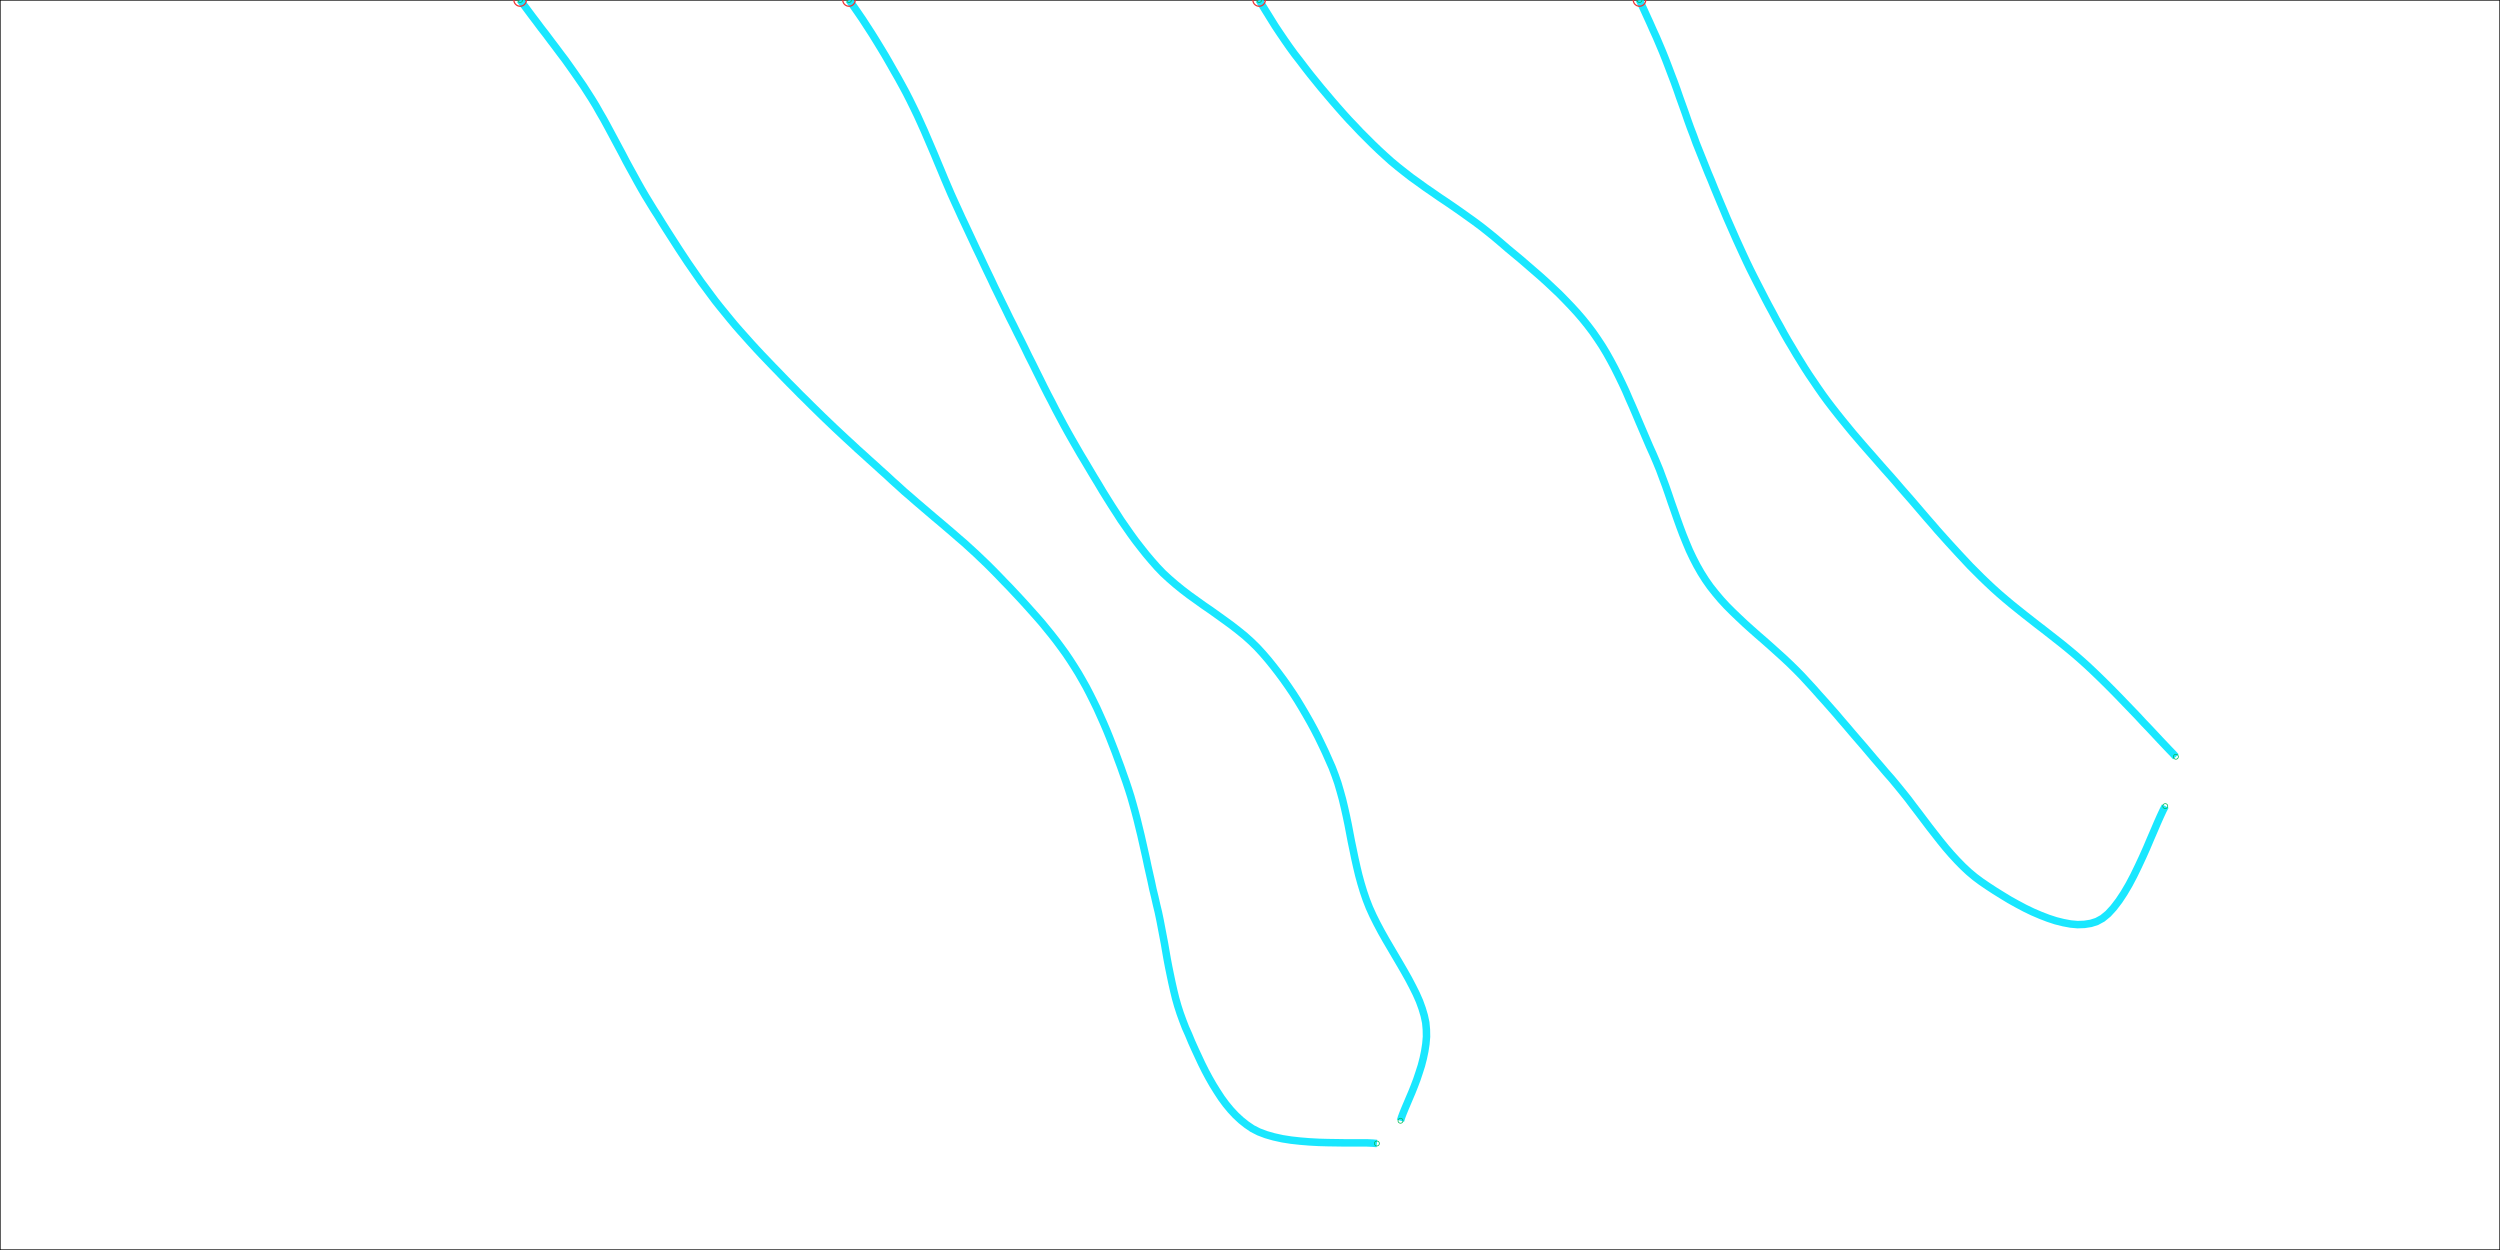
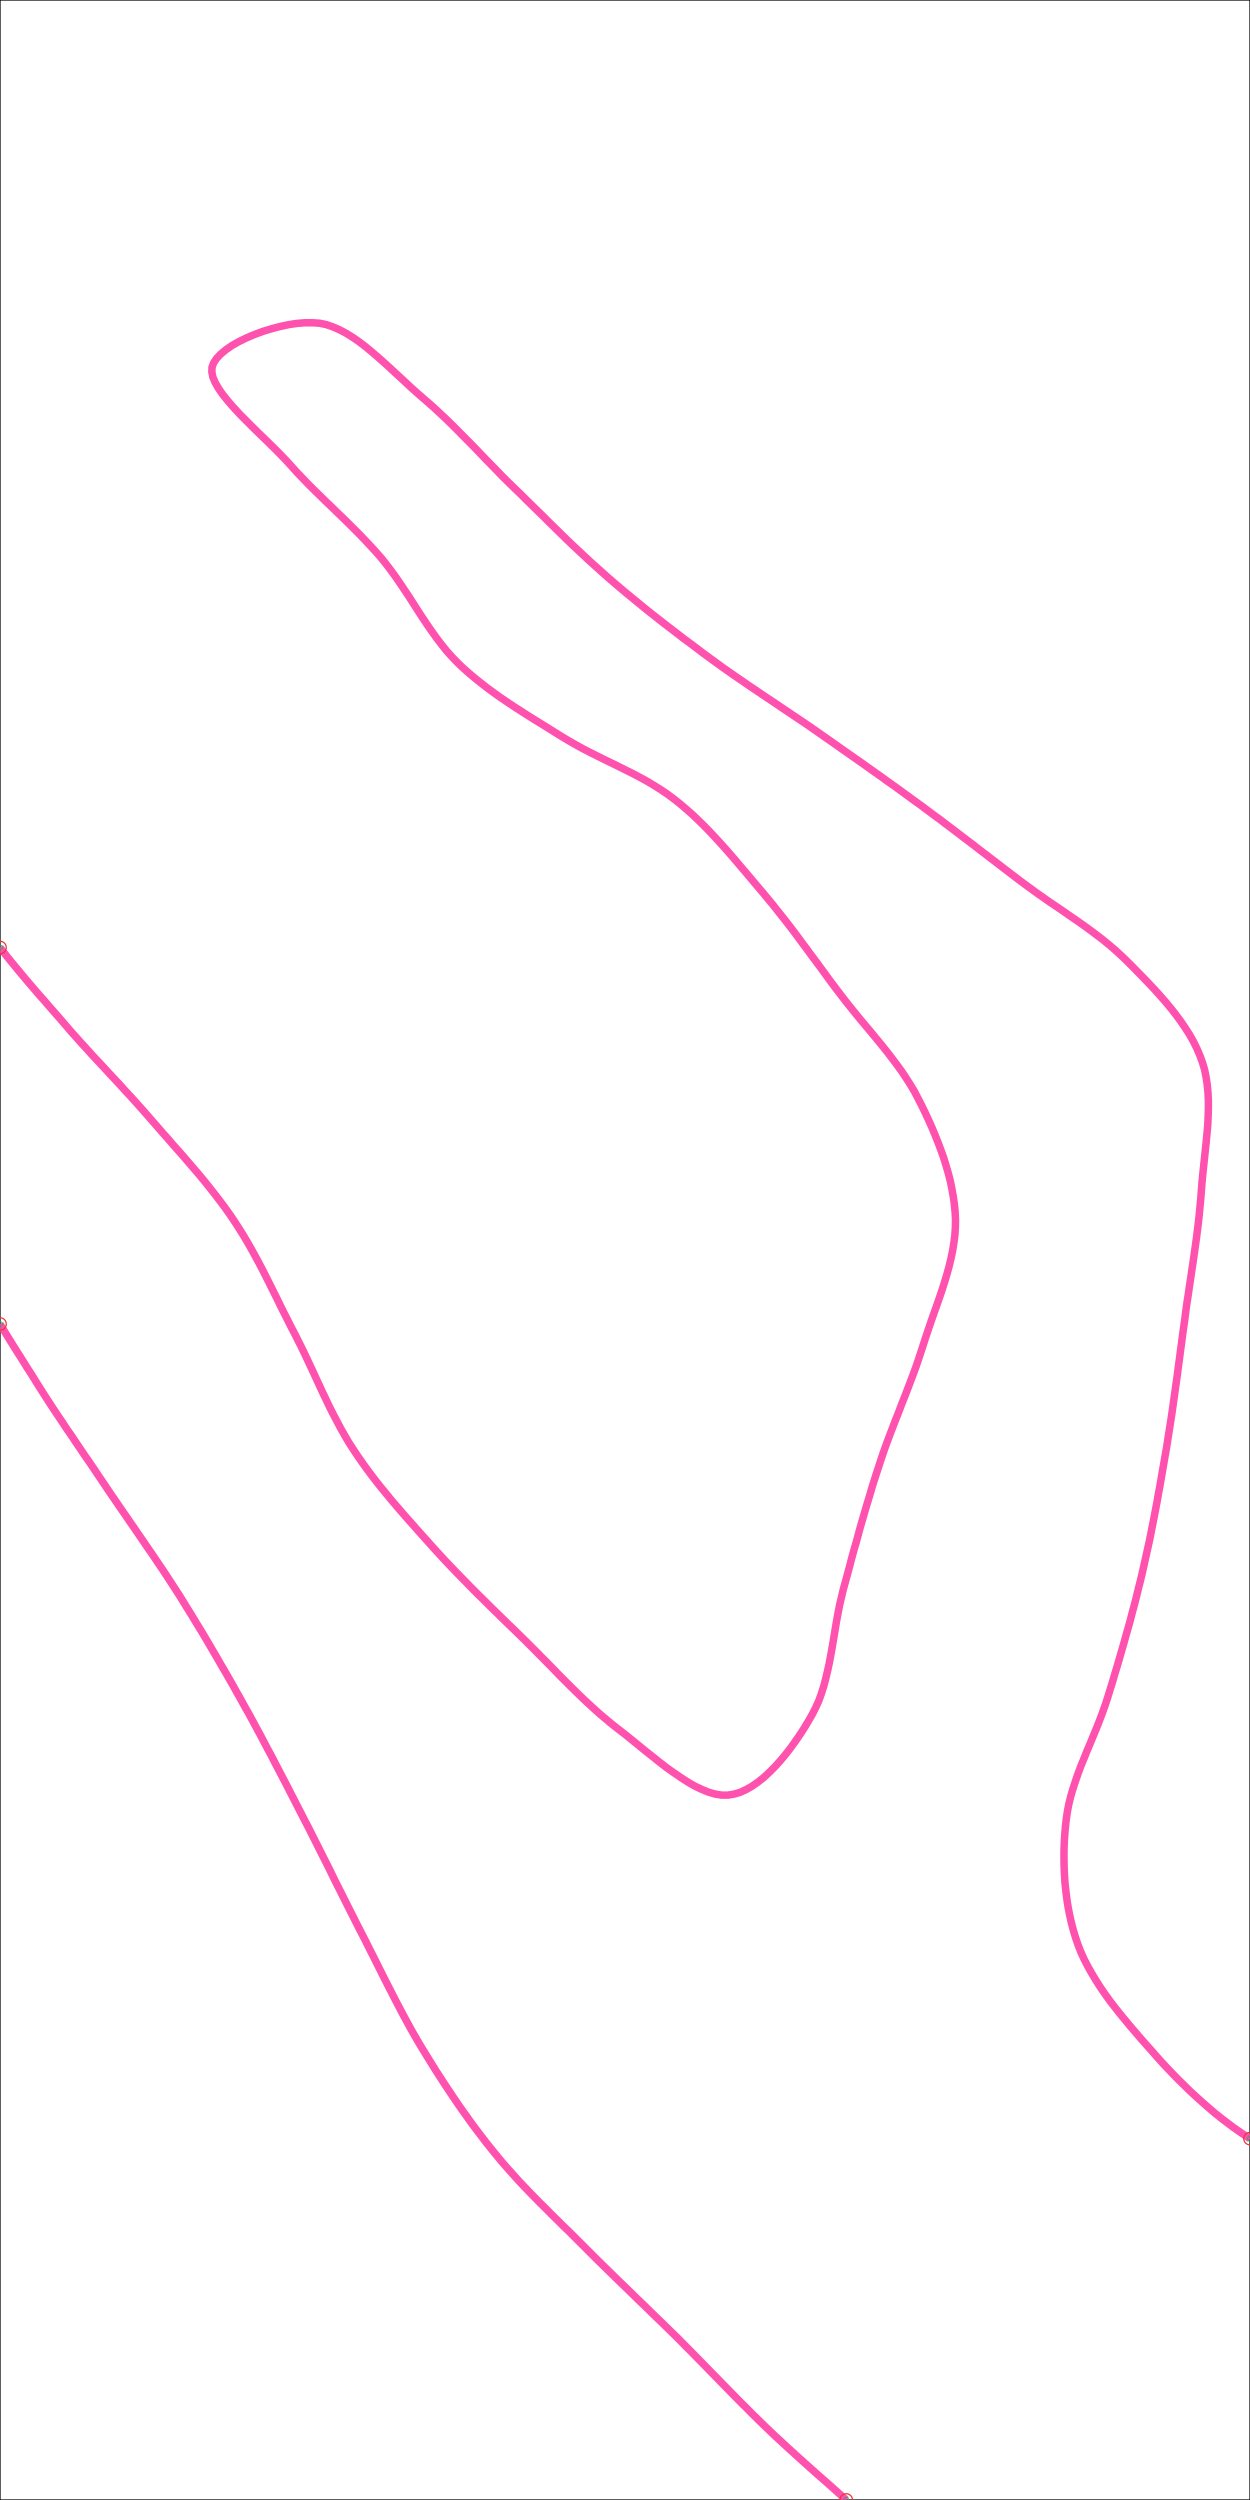
- <svg xmlns="http://www.w3.org/2000/svg" width="2000mm" height="1000mm" viewBox="0 0 2000 1000">
+ <svg xmlns="http://www.w3.org/2000/svg" width="1000mm" height="2000mm" viewBox="0 0 1000 2000">
  <g id="outline">
-     <rect x="0" y="0" width="2000" height="1000" fill="none" stroke="#000" stroke-width="1" />
+     <rect x="0" y="0" width="1000" height="2000" fill="none" stroke="#000" stroke-width="1" />
  </g>
  <g id="channels">
-     <path d="M 1740.7 605.4 L 1738.3 602.8 L 1735.3 599.7 L 1731.9 596.1 L 1728.1 592.1 L 1724.0 587.7 L 1719.6 583.0 L 1714.9 578.1 L 1710.1 572.9 L 1705.1 567.7 L 1699.9 562.3 L 1694.8 557.0 L 1689.6 551.7 L 1684.4 546.5 L 1679.3 541.5 L 1674.3 536.7 L 1669.5 532.2 L 1669.5 532.2 L 1664.7 527.9 L 1659.9 523.7 L 1655.0 519.6 L 1650.0 515.5 L 1644.9 511.5 L 1639.8 507.5 L 1634.7 503.5 L 1629.6 499.6 L 1624.5 495.6 L 1619.4 491.6 L 1614.4 487.6 L 1609.3 483.5 L 1604.4 479.4 L 1599.5 475.2 L 1594.7 470.9 L 1590.0 466.5 L 1590.0 466.5 L 1585.3 462.0 L 1580.8 457.5 L 1576.2 452.9 L 1571.8 448.2 L 1567.4 443.5 L 1563.0 438.7 L 1558.6 433.9 L 1554.3 429.1 L 1550.0 424.3 L 1545.8 419.4 L 1541.5 414.5 L 1537.3 409.6 L 1533.1 404.7 L 1528.9 399.8 L 1524.6 394.9 L 1520.4 390.1 L 1520.4 390.1 L 1516.2 385.2 L 1511.9 380.3 L 1507.6 375.5 L 1503.3 370.6 L 1499.1 365.8 L 1494.8 360.9 L 1490.5 356.0 L 1486.3 351.1 L 1482.1 346.2 L 1478.0 341.2 L 1473.9 336.2 L 1469.9 331.2 L 1465.9 326.1 L 1462.0 321.0 L 1458.2 315.8 L 1454.5 310.5 L 1454.5 310.5 L 1450.9 305.2 L 1447.3 299.9 L 1443.8 294.5 L 1440.4 289.0 L 1437.0 283.5 L 1433.7 277.9 L 1430.4 272.4 L 1427.2 266.8 L 1424.1 261.1 L 1420.9 255.4 L 1417.9 249.7 L 1414.8 244.0 L 1411.8 238.3 L 1408.9 232.6 L 1405.9 226.8 L 1403.0 221.1 L 1403.0 221.1 L 1400.1 215.3 L 1397.3 209.5 L 1394.6 203.7 L 1391.9 197.8 L 1389.2 191.9 L 1386.6 186.0 L 1384.0 180.1 L 1381.4 174.2 L 1378.9 168.2 L 1376.4 162.3 L 1373.9 156.3 L 1371.4 150.3 L 1369.0 144.3 L 1366.5 138.4 L 1364.1 132.4 L 1361.7 126.4 L 1361.7 126.4 L 1359.3 120.4 L 1356.9 114.4 L 1354.7 108.3 L 1352.4 102.3 L 1350.2 96.2 L 1348.1 90.1 L 1345.9 84.0 L 1343.7 77.9 L 1341.6 71.8 L 1339.4 65.7 L 1337.1 59.7 L 1334.8 53.6 L 1332.5 47.6 L 1330.1 41.6 L 1327.6 35.7 L 1325.1 29.8 L 1325.1 29.8 L 1322.4 23.9 L 1319.8 18.0 L 1317.1 12.1 L 1314.4 6.2 L 1311.7 0.3 L 1311.6 0.0" fill="none" stroke="#00e5ff" stroke-width="6.0" stroke-opacity="0.9" />
-     <path d="M 416.1 0.0 L 417.8 2.3 L 421.6 7.4 L 425.4 12.5 L 429.2 17.5 L 433.0 22.6 L 436.9 27.6 L 440.7 32.7 L 444.5 37.7 L 448.3 42.8 L 452.1 47.8 L 455.8 53.0 L 459.4 58.1 L 463.0 63.3 L 466.6 68.5 L 470.0 73.8 L 470.0 73.8 L 473.4 79.1 L 476.7 84.5 L 479.8 90.0 L 483.0 95.5 L 486.0 101.0 L 489.0 106.6 L 492.0 112.2 L 495.0 117.8 L 498.0 123.4 L 500.9 129.0 L 503.9 134.5 L 507.0 140.1 L 510.0 145.6 L 513.1 151.1 L 516.3 156.6 L 519.6 162.0 L 519.6 162.0 L 522.9 167.4 L 526.3 172.7 L 529.6 178.1 L 533.0 183.5 L 536.4 188.8 L 539.8 194.1 L 543.2 199.4 L 546.7 204.7 L 550.2 210.0 L 553.8 215.2 L 557.4 220.4 L 561.0 225.6 L 564.8 230.7 L 568.5 235.7 L 572.3 240.8 L 576.2 245.7 L 576.2 245.7 L 580.2 250.6 L 584.2 255.5 L 588.2 260.3 L 592.4 265.1 L 596.6 269.8 L 600.8 274.5 L 605.1 279.2 L 609.4 283.8 L 613.8 288.4 L 618.2 293.0 L 622.6 297.5 L 627.0 302.1 L 631.4 306.6 L 635.9 311.1 L 640.3 315.6 L 644.8 320.0 L 644.8 320.0 L 649.3 324.5 L 653.8 328.9 L 658.3 333.3 L 662.9 337.7 L 667.5 342.1 L 672.1 346.4 L 676.7 350.7 L 681.4 355.0 L 686.0 359.3 L 690.7 363.5 L 695.4 367.8 L 700.1 372.0 L 704.8 376.3 L 709.5 380.5 L 714.1 384.8 L 718.8 389.0 L 718.8 389.0 L 723.5 393.3 L 728.3 397.4 L 733.1 401.6 L 737.9 405.7 L 742.7 409.8 L 747.5 413.9 L 752.4 418.0 L 757.2 422.1 L 762.0 426.2 L 766.8 430.4 L 771.6 434.5 L 776.3 438.8 L 780.9 443.0 L 785.5 447.4 L 790.0 451.7 L 794.5 456.2 L 794.5 456.2 L 798.9 460.7 L 803.3 465.3 L 807.7 469.8 L 812.0 474.4 L 816.4 479.1 L 820.7 483.8 L 824.9 488.5 L 829.1 493.2 L 833.3 498.0 L 837.3 502.9 L 841.3 507.8 L 845.2 512.8 L 848.9 517.8 L 852.6 522.9 L 856.1 528.1 L 859.5 533.4 L 859.5 533.4 L 862.8 538.7 L 865.9 544.1 L 869.0 549.6 L 871.9 555.2 L 874.7 560.8 L 877.5 566.5 L 880.1 572.3 L 882.7 578.1 L 885.2 583.9 L 887.6 589.8 L 889.9 595.7 L 892.2 601.6 L 894.4 607.6 L 896.6 613.5 L 898.7 619.5 L 900.8 625.4 L 900.8 625.4 L 902.8 631.4 L 904.7 637.4 L 906.4 643.4 L 908.1 649.5 L 909.7 655.6 L 911.2 661.8 L 912.7 667.9 L 914.1 674.1 L 915.5 680.3 L 916.9 686.5 L 918.2 692.7 L 919.6 698.9 L 921.0 705.1 L 922.3 711.3 L 923.8 717.4 L 925.2 723.6 L 925.2 723.6 L 926.7 729.8 L 928.0 736.0 L 929.2 742.3 L 930.4 748.6 L 931.6 754.9 L 932.7 761.3 L 933.8 767.6 L 935.0 773.9 L 936.3 780.2 L 937.6 786.4 L 939.0 792.6 L 940.5 798.7 L 942.2 804.7 L 944.1 810.6 L 946.2 816.4 L 948.4 822.1 L 948.4 822.1 L 950.9 827.7 L 953.3 833.5 L 955.9 839.3 L 958.6 845.1 L 961.3 850.9 L 964.2 856.7 L 967.2 862.3 L 970.4 867.9 L 973.7 873.2 L 977.1 878.4 L 980.7 883.3 L 984.5 887.9 L 988.5 892.2 L 992.8 896.2 L 997.2 899.7 L 1001.9 902.9 L 1001.9 902.9 L 1007.0 905.5 L 1012.8 907.7 L 1019.1 909.5 L 1025.9 911.0 L 1032.9 912.1 L 1040.2 912.9 L 1047.6 913.5 L 1055.0 913.9 L 1062.3 914.1 L 1069.4 914.2 L 1076.2 914.3 L 1082.5 914.3 L 1088.3 914.3 L 1093.5 914.3 L 1098.0 914.5 L 1101.5 914.8" fill="none" stroke="#00e5ff" stroke-width="6.0" stroke-opacity="0.9" />
-     <path d="M 1120.4 896.6 L 1121.2 893.9 L 1122.4 890.7 L 1123.9 887.0 L 1125.6 883.0 L 1127.5 878.5 L 1129.5 873.8 L 1131.5 868.8 L 1133.5 863.5 L 1135.3 858.1 L 1137.1 852.5 L 1138.6 846.7 L 1139.8 841.0 L 1140.7 835.2 L 1141.2 829.4 L 1141.1 823.7 L 1140.6 818.1 L 1140.6 818.1 L 1139.4 812.5 L 1137.7 806.8 L 1135.6 801.0 L 1133.0 795.1 L 1130.0 789.1 L 1126.8 783.0 L 1123.3 776.8 L 1119.7 770.6 L 1116.0 764.3 L 1112.3 758.0 L 1108.6 751.7 L 1105.0 745.3 L 1101.6 738.9 L 1098.4 732.5 L 1095.5 726.1 L 1093.0 719.7 L 1093.0 719.7 L 1090.8 713.3 L 1088.8 706.7 L 1087.0 700.1 L 1085.4 693.4 L 1083.9 686.7 L 1082.5 679.9 L 1081.1 673.2 L 1079.8 666.4 L 1078.5 659.6 L 1077.1 652.9 L 1075.6 646.2 L 1074.0 639.5 L 1072.2 633.0 L 1070.3 626.5 L 1068.1 620.2 L 1065.7 613.9 L 1065.7 613.9 L 1063.0 607.8 L 1060.3 601.7 L 1057.4 595.6 L 1054.5 589.6 L 1051.4 583.6 L 1048.2 577.7 L 1044.9 571.9 L 1041.5 566.1 L 1038.0 560.3 L 1034.4 554.7 L 1030.6 549.1 L 1026.8 543.7 L 1022.8 538.3 L 1018.7 533.0 L 1014.5 527.8 L 1010.2 522.8 L 1010.2 522.8 L 1005.7 517.9 L 1000.9 513.2 L 995.9 508.7 L 990.6 504.4 L 985.2 500.2 L 979.7 496.2 L 974.0 492.1 L 968.4 488.1 L 962.7 484.2 L 957.0 480.1 L 951.4 476.1 L 945.9 471.9 L 940.6 467.6 L 935.4 463.1 L 930.4 458.5 L 925.7 453.6 L 925.7 453.6 L 921.3 448.6 L 916.9 443.4 L 912.7 438.1 L 908.5 432.7 L 904.5 427.2 L 900.6 421.6 L 896.7 416.0 L 893.0 410.2 L 889.3 404.5 L 885.6 398.6 L 882.0 392.8 L 878.5 386.9 L 874.9 381.0 L 871.4 375.1 L 867.9 369.2 L 864.4 363.4 L 864.4 363.4 L 861.0 357.5 L 857.6 351.6 L 854.2 345.6 L 850.9 339.6 L 847.7 333.6 L 844.5 327.6 L 841.4 321.5 L 838.2 315.4 L 835.1 309.3 L 832.1 303.2 L 829.0 297.0 L 826.0 290.9 L 822.9 284.8 L 819.9 278.6 L 816.9 272.5 L 813.8 266.4 L 813.8 266.4 L 810.8 260.3 L 807.7 254.2 L 804.7 248.0 L 801.7 241.9 L 798.7 235.7 L 795.7 229.6 L 792.8 223.4 L 789.8 217.2 L 786.9 211.1 L 784.0 204.9 L 781.0 198.7 L 778.1 192.5 L 775.2 186.3 L 772.3 180.1 L 769.4 174.0 L 766.6 167.8 L 766.6 167.8 L 763.7 161.5 L 760.9 155.3 L 758.2 149.0 L 755.5 142.7 L 752.9 136.4 L 750.2 130.0 L 747.6 123.7 L 744.9 117.4 L 742.2 111.1 L 739.5 104.8 L 736.7 98.6 L 733.9 92.4 L 730.9 86.2 L 727.9 80.1 L 724.8 74.0 L 721.6 68.1 L 721.6 68.1 L 718.3 62.1 L 714.9 56.2 L 711.5 50.2 L 708.1 44.3 L 704.6 38.5 L 701.0 32.6 L 697.4 26.8 L 693.7 21.1 L 690.0 15.4 L 686.1 9.7 L 682.2 4.1 L 679.2 0.0" fill="none" stroke="#00e5ff" stroke-width="6.0" stroke-opacity="0.9" />
-     <path d="M 1007.3 0.0 L 1009.3 3.4 L 1012.9 9.2 L 1016.5 15.0 L 1020.1 20.8 L 1023.9 26.5 L 1027.7 32.1 L 1031.6 37.7 L 1035.6 43.2 L 1035.6 43.2 L 1039.8 48.6 L 1043.9 54.0 L 1048.1 59.4 L 1052.4 64.7 L 1056.7 70.0 L 1061.1 75.2 L 1065.5 80.4 L 1070.0 85.6 L 1074.5 90.7 L 1079.1 95.8 L 1083.8 100.7 L 1088.5 105.7 L 1093.3 110.5 L 1098.1 115.3 L 1103.0 120.0 L 1108.0 124.6 L 1108.0 124.6 L 1113.0 129.1 L 1118.3 133.5 L 1123.6 137.7 L 1129.0 141.9 L 1134.6 145.9 L 1140.1 149.9 L 1145.8 153.8 L 1151.4 157.7 L 1157.1 161.5 L 1162.8 165.4 L 1168.4 169.3 L 1174.0 173.3 L 1179.6 177.3 L 1185.1 181.4 L 1190.4 185.6 L 1195.7 189.9 L 1195.7 189.9 L 1200.9 194.3 L 1206.1 198.8 L 1211.4 203.2 L 1216.7 207.6 L 1221.9 212.1 L 1227.1 216.6 L 1232.3 221.1 L 1237.4 225.7 L 1242.4 230.4 L 1247.4 235.1 L 1252.2 240.0 L 1256.9 244.9 L 1261.5 249.9 L 1265.9 255.0 L 1270.1 260.2 L 1274.2 265.6 L 1274.2 265.6 L 1278.0 271.1 L 1281.7 276.7 L 1285.2 282.5 L 1288.5 288.4 L 1291.7 294.4 L 1294.7 300.4 L 1297.7 306.6 L 1300.6 312.8 L 1303.3 319.1 L 1306.1 325.4 L 1308.8 331.7 L 1311.5 338.1 L 1314.2 344.4 L 1316.9 350.7 L 1319.6 357.0 L 1322.4 363.2 L 1322.4 363.2 L 1325.1 369.5 L 1327.7 375.8 L 1330.1 382.3 L 1332.5 388.7 L 1334.8 395.3 L 1337.0 401.8 L 1339.3 408.3 L 1341.6 414.9 L 1343.9 421.3 L 1346.3 427.7 L 1348.9 434.1 L 1351.5 440.3 L 1354.4 446.4 L 1357.5 452.4 L 1360.8 458.2 L 1364.4 463.9 L 1364.4 463.9 L 1368.2 469.3 L 1372.4 474.6 L 1376.7 479.7 L 1381.3 484.7 L 1386.1 489.5 L 1391.0 494.2 L 1396.0 498.9 L 1401.1 503.5 L 1406.3 508.1 L 1411.5 512.6 L 1416.7 517.2 L 1421.8 521.8 L 1426.9 526.4 L 1431.9 531.1 L 1436.8 535.9 L 1441.6 540.8 L 1441.6 540.8 L 1446.2 545.8 L 1450.8 550.8 L 1455.3 555.9 L 1459.9 561.0 L 1464.4 566.1 L 1468.9 571.2 L 1473.3 576.4 L 1477.8 581.6 L 1482.2 586.8 L 1486.6 591.9 L 1491.1 597.1 L 1495.5 602.3 L 1499.9 607.5 L 1504.4 612.7 L 1508.8 617.9 L 1513.3 623.0 L 1513.3 623.0 L 1517.7 628.3 L 1522.1 633.7 L 1526.5 639.2 L 1530.7 644.8 L 1535.0 650.4 L 1539.3 656.1 L 1543.6 661.8 L 1547.9 667.3 L 1552.2 672.8 L 1556.6 678.2 L 1561.1 683.4 L 1565.6 688.3 L 1570.3 693.1 L 1575.0 697.5 L 1579.9 701.6 L 1585.0 705.4 L 1585.0 705.4 L 1590.3 709.0 L 1595.8 712.6 L 1601.6 716.2 L 1607.5 719.8 L 1613.6 723.2 L 1619.8 726.5 L 1626.0 729.5 L 1632.3 732.2 L 1638.5 734.6 L 1644.6 736.6 L 1650.6 738.1 L 1656.5 739.2 L 1662.1 739.7 L 1667.5 739.5 L 1672.7 738.7 L 1677.4 737.2 L 1677.4 737.2 L 1682.0 734.7 L 1686.5 731.0 L 1690.8 726.3 L 1695.1 720.7 L 1699.2 714.5 L 1703.2 707.7 L 1707.0 700.5 L 1710.6 693.1 L 1714.1 685.6 L 1717.4 678.2 L 1720.4 671.1 L 1723.3 664.4 L 1725.9 658.3 L 1728.3 652.9 L 1730.4 648.4 L 1732.2 644.9" fill="none" stroke="#00e5ff" stroke-width="6.0" stroke-opacity="0.9" />
+     <path d="M 0.0 758.0 L 2.4 761.1 L 6.4 766.2 L 10.5 771.2 L 14.6 776.2 L 18.7 781.1 L 22.9 786.1 L 27.1 791.0 L 31.3 795.9 L 35.6 800.7 L 39.8 805.6 L 44.1 810.5 L 48.3 815.3 L 52.5 820.2 L 52.5 820.2 L 56.7 825.1 L 61.0 829.9 L 65.3 834.7 L 69.7 839.5 L 74.0 844.3 L 78.4 849.0 L 82.8 853.7 L 87.2 858.5 L 91.6 863.2 L 96.0 867.9 L 100.3 872.7 L 104.7 877.4 L 109.0 882.2 L 113.3 887.0 L 117.6 891.9 L 121.8 896.7 L 121.8 896.7 L 126.1 901.6 L 130.3 906.5 L 134.6 911.3 L 138.8 916.2 L 143.1 921.0 L 147.4 925.9 L 151.6 930.8 L 155.8 935.7 L 160.0 940.6 L 164.1 945.6 L 168.1 950.6 L 172.1 955.7 L 176.0 960.8 L 179.9 966.0 L 183.6 971.2 L 187.2 976.5 L 187.2 976.5 L 190.7 981.9 L 194.1 987.3 L 197.4 992.8 L 200.6 998.4 L 203.7 1004.0 L 206.8 1009.7 L 209.8 1015.4 L 212.7 1021.1 L 215.6 1026.9 L 218.5 1032.7 L 221.4 1038.5 L 224.2 1044.3 L 227.1 1050.1 L 230.0 1055.8 L 232.9 1061.6 L 235.9 1067.3 L 235.9 1067.3 L 238.8 1073.1 L 241.7 1078.9 L 244.5 1084.7 L 247.2 1090.5 L 250.0 1096.4 L 252.7 1102.3 L 255.4 1108.1 L 258.1 1114.0 L 260.9 1119.8 L 263.7 1125.7 L 266.6 1131.4 L 269.6 1137.1 L 272.6 1142.8 L 275.8 1148.4 L 279.0 1153.9 L 282.5 1159.3 L 282.5 1159.3 L 286.0 1164.6 L 289.7 1169.9 L 293.4 1175.1 L 297.3 1180.3 L 301.2 1185.4 L 305.2 1190.4 L 309.3 1195.4 L 313.4 1200.4 L 317.6 1205.3 L 321.8 1210.2 L 326.1 1215.1 L 330.4 1219.9 L 334.7 1224.8 L 339.0 1229.6 L 343.3 1234.4 L 347.6 1239.2 L 347.6 1239.2 L 351.9 1243.9 L 356.3 1248.7 L 360.7 1253.3 L 365.2 1258.0 L 369.7 1262.6 L 374.2 1267.2 L 378.7 1271.8 L 383.3 1276.4 L 387.9 1280.9 L 392.5 1285.5 L 397.1 1290.0 L 401.7 1294.5 L 406.3 1299.0 L 411.0 1303.5 L 415.6 1308.0 L 420.2 1312.5 L 420.2 1312.5 L 424.8 1317.1 L 429.4 1321.7 L 433.9 1326.3 L 438.5 1330.9 L 443.0 1335.5 L 447.5 1340.2 L 452.1 1344.8 L 456.7 1349.4 L 461.3 1353.9 L 465.9 1358.4 L 470.6 1362.8 L 475.4 1367.2 L 480.2 1371.5 L 485.1 1375.6 L 490.0 1379.7 L 495.0 1383.6 L 495.0 1383.6 L 500.2 1387.6 L 505.5 1391.9 L 510.9 1396.3 L 516.4 1400.8 L 522.1 1405.3 L 527.7 1409.8 L 533.4 1414.2 L 539.2 1418.3 L 544.9 1422.2 L 550.5 1425.8 L 556.1 1429.0 L 561.6 1431.6 L 567.0 1433.8 L 572.3 1435.3 L 577.4 1436.1 L 582.4 1436.1 L 582.4 1436.1 L 587.2 1435.3 L 592.0 1433.9 L 596.8 1431.7 L 601.6 1429.0 L 606.3 1425.7 L 611.0 1422.0 L 615.5 1417.8 L 620.0 1413.3 L 624.3 1408.5 L 628.5 1403.5 L 632.6 1398.2 L 636.4 1392.9 L 640.1 1387.5 L 643.6 1382.1 L 646.8 1376.7 L 649.8 1371.5 L 649.8 1371.5 L 652.5 1366.2 L 655.0 1360.7 L 657.1 1354.9 L 659.0 1348.9 L 660.6 1342.8 L 662.1 1336.5 L 663.5 1330.1 L 664.7 1323.6 L 665.9 1317.0 L 667.0 1310.4 L 668.1 1303.8 L 669.2 1297.1 L 670.4 1290.6 L 671.7 1284.0 L 673.2 1277.6 L 674.7 1271.3 L 674.7 1271.3 L 676.4 1265.1 L 678.1 1258.9 L 679.8 1252.6 L 681.4 1246.4 L 683.1 1240.2 L 684.9 1234.0 L 686.6 1227.8 L 688.3 1221.5 L 690.1 1215.3 L 691.9 1209.1 L 693.7 1203.0 L 695.6 1196.8 L 697.4 1190.6 L 699.3 1184.5 L 701.3 1178.3 L 703.3 1172.2 L 703.3 1172.2 L 705.3 1166.1 L 707.4 1160.0 L 709.6 1153.9 L 711.9 1147.8 L 714.2 1141.8 L 716.5 1135.8 L 718.9 1129.8 L 721.2 1123.7 L 723.6 1117.7 L 725.9 1111.7 L 728.2 1105.7 L 730.5 1099.6 L 732.7 1093.6 L 734.8 1087.5 L 736.8 1081.4 L 738.8 1075.3 L 738.8 1075.3 L 740.8 1069.1 L 742.9 1062.9 L 745.0 1056.7 L 747.2 1050.5 L 749.4 1044.3 L 751.6 1038.0 L 753.7 1031.8 L 755.7 1025.5 L 757.6 1019.2 L 759.3 1013.0 L 760.8 1006.7 L 762.1 1000.5 L 763.1 994.3 L 763.9 988.1 L 764.3 981.9 L 764.4 975.7 L 764.4 975.7 L 764.1 969.6 L 763.5 963.4 L 762.6 957.2 L 761.5 950.9 L 760.2 944.7 L 758.6 938.5 L 756.8 932.3 L 754.9 926.1 L 752.7 920.0 L 750.4 913.9 L 748.0 907.9 L 745.5 901.9 L 742.8 895.9 L 740.1 890.1 L 737.3 884.3 L 734.4 878.7 L 734.4 878.7 L 731.5 873.1 L 728.2 867.6 L 724.8 862.3 L 721.3 857.0 L 717.5 851.8 L 713.6 846.6 L 709.7 841.5 L 705.6 836.4 L 701.5 831.4 L 697.3 826.3 L 693.1 821.3 L 688.9 816.3 L 684.8 811.3 L 680.7 806.2 L 676.6 801.1 L 672.7 796.0 L 672.7 796.0 L 668.8 790.9 L 664.9 785.7 L 661.1 780.5 L 657.3 775.3 L 653.5 770.1 L 649.6 764.9 L 645.8 759.7 L 641.9 754.5 L 638.1 749.3 L 634.2 744.1 L 630.3 739.0 L 626.3 733.9 L 622.3 728.9 L 618.3 723.8 L 614.2 718.9 L 610.1 713.9 L 610.1 713.9 L 605.9 709.0 L 601.8 704.1 L 597.6 699.1 L 593.4 694.2 L 589.2 689.2 L 585.0 684.3 L 580.7 679.4 L 576.4 674.6 L 572.0 669.8 L 567.6 665.1 L 563.1 660.5 L 558.5 656.0 L 553.9 651.6 L 549.1 647.4 L 544.2 643.2 L 539.3 639.3 L 539.3 639.3 L 534.2 635.5 L 528.9 631.9 L 523.5 628.5 L 518.0 625.2 L 512.4 622.1 L 506.7 619.1 L 500.9 616.2 L 495.1 613.3 L 489.2 610.4 L 483.4 607.6 L 477.6 604.7 L 471.8 601.8 L 466.0 598.8 L 460.4 595.7 L 454.8 592.5 L 449.3 589.2 L 449.3 589.2 L 443.8 585.8 L 438.4 582.4 L 432.9 579.0 L 427.4 575.6 L 422.0 572.2 L 416.5 568.7 L 411.1 565.2 L 405.7 561.6 L 400.4 558.0 L 395.2 554.3 L 390.0 550.5 L 385.0 546.6 L 380.0 542.6 L 375.1 538.5 L 370.4 534.3 L 365.8 529.9 L 365.8 529.9 L 361.4 525.3 L 357.2 520.6 L 353.2 515.6 L 349.3 510.5 L 345.6 505.3 L 341.9 500.0 L 338.3 494.6 L 334.7 489.1 L 331.2 483.6 L 327.7 478.1 L 324.1 472.7 L 320.5 467.3 L 316.8 461.9 L 313.0 456.7 L 309.1 451.5 L 305.1 446.5 L 305.1 446.5 L 300.9 441.7 L 296.5 436.9 L 292.1 432.2 L 287.6 427.5 L 283.1 423.0 L 278.5 418.4 L 273.9 413.9 L 269.2 409.4 L 264.6 404.9 L 259.9 400.4 L 255.3 395.9 L 250.7 391.4 L 246.2 386.9 L 241.7 382.2 L 237.3 377.6 L 233.0 372.8 L 233.0 372.8 L 228.6 368.0 L 223.7 362.9 L 218.5 357.7 L 213.1 352.4 L 207.6 347.1 L 202.1 341.7 L 196.7 336.3 L 191.5 331.0 L 186.6 325.7 L 182.1 320.5 L 178.1 315.5 L 174.8 310.7 L 172.1 306.0 L 170.3 301.7 L 169.5 297.6 L 169.6 293.9 L 169.6 293.9 L 170.9 290.3 L 173.3 286.7 L 176.6 283.2 L 180.7 279.8 L 185.6 276.4 L 191.1 273.3 L 197.2 270.3 L 203.6 267.6 L 210.3 265.1 L 217.2 263.0 L 224.1 261.2 L 231.0 259.7 L 237.7 258.7 L 244.2 258.2 L 250.2 258.2 L 255.8 258.6 L 255.8 258.6 L 261.1 259.7 L 266.3 261.5 L 271.6 263.8 L 276.9 266.6 L 282.2 269.9 L 287.4 273.5 L 292.6 277.5 L 297.8 281.8 L 303.0 286.3 L 308.2 290.9 L 313.3 295.6 L 318.4 300.3 L 323.5 305.0 L 328.5 309.7 L 333.4 314.1 L 338.3 318.4 L 338.3 318.4 L 343.2 322.6 L 347.9 326.8 L 352.6 331.2 L 357.3 335.6 L 361.9 340.1 L 366.5 344.7 L 371.0 349.3 L 375.6 353.9 L 380.1 358.5 L 384.6 363.2 L 389.1 367.9 L 393.6 372.5 L 398.1 377.1 L 402.6 381.8 L 407.2 386.3 L 411.8 390.8 L 411.8 390.8 L 416.5 395.3 L 421.1 399.9 L 425.7 404.4 L 430.3 408.9 L 434.9 413.4 L 439.5 418.0 L 444.1 422.5 L 448.7 427.0 L 453.3 431.5 L 458.0 436.0 L 462.7 440.4 L 467.4 444.8 L 472.1 449.2 L 476.9 453.5 L 481.7 457.8 L 486.5 462.1 L 486.5 462.1 L 491.4 466.3 L 496.3 470.5 L 501.2 474.6 L 506.2 478.7 L 511.2 482.8 L 516.2 486.9 L 521.2 490.9 L 526.3 494.9 L 531.4 498.9 L 536.5 502.8 L 541.6 506.7 L 546.7 510.7 L 551.9 514.5 L 557.1 518.4 L 562.2 522.3 L 567.4 526.1 L 567.4 526.1 L 572.6 529.9 L 577.8 533.7 L 583.1 537.4 L 588.4 541.1 L 593.7 544.7 L 599.0 548.4 L 604.4 552.0 L 609.7 555.6 L 615.1 559.2 L 620.5 562.8 L 625.8 566.4 L 631.2 570.0 L 636.5 573.6 L 641.9 577.2 L 647.2 580.8 L 652.5 584.5 L 652.5 584.5 L 657.8 588.2 L 663.1 591.9 L 668.4 595.6 L 673.6 599.3 L 678.9 603.0 L 684.2 606.7 L 689.5 610.4 L 694.8 614.2 L 700.0 617.9 L 705.3 621.6 L 710.5 625.4 L 715.8 629.1 L 721.0 632.9 L 726.2 636.7 L 731.4 640.5 L 736.7 644.3 L 736.7 644.3 L 741.8 648.1 L 747.0 652.0 L 752.2 655.8 L 757.3 659.7 L 762.5 663.6 L 767.6 667.5 L 772.7 671.4 L 777.9 675.3 L 783.0 679.3 L 788.1 683.2 L 793.2 687.1 L 798.3 691.0 L 803.5 695.0 L 808.6 698.9 L 813.7 702.8 L 818.9 706.7 L 818.9 706.7 L 824.1 710.5 L 829.3 714.3 L 834.6 718.0 L 840.0 721.8 L 845.4 725.4 L 850.8 729.1 L 856.1 732.8 L 861.5 736.5 L 866.8 740.2 L 872.0 744.0 L 877.2 747.9 L 882.3 751.8 L 887.3 755.9 L 892.1 760.0 L 896.8 764.3 L 901.4 768.7 L 901.4 768.7 L 905.9 773.2 L 910.4 777.8 L 915.0 782.5 L 919.5 787.2 L 924.0 792.0 L 928.4 796.9 L 932.7 801.8 L 936.9 806.9 L 940.9 812.0 L 944.7 817.2 L 948.3 822.5 L 951.7 827.8 L 954.8 833.3 L 957.5 838.8 L 959.9 844.4 L 962.0 850.1 L 962.0 850.1 L 963.7 855.9 L 964.9 861.9 L 965.8 868.0 L 966.4 874.2 L 966.7 880.6 L 966.7 887.0 L 966.5 893.5 L 966.2 900.0 L 965.6 906.6 L 965.0 913.2 L 964.3 919.8 L 963.6 926.4 L 962.9 933.0 L 962.2 939.6 L 961.6 946.1 L 961.1 952.5 L 961.1 952.5 L 960.6 958.9 L 960.0 965.3 L 959.4 971.7 L 958.7 978.1 L 957.9 984.5 L 957.1 990.9 L 956.2 997.3 L 955.3 1003.7 L 954.4 1010.1 L 953.4 1016.5 L 952.5 1022.9 L 951.5 1029.3 L 950.6 1035.7 L 949.6 1042.1 L 948.7 1048.5 L 947.9 1054.9 L 947.9 1054.9 L 947.0 1061.3 L 946.1 1067.7 L 945.3 1074.1 L 944.4 1080.5 L 943.6 1086.8 L 942.7 1093.2 L 941.9 1099.6 L 941.0 1106.0 L 940.1 1112.4 L 939.2 1118.8 L 938.3 1125.2 L 937.4 1131.6 L 936.4 1138.0 L 935.4 1144.3 L 934.4 1150.7 L 933.4 1157.1 L 933.4 1157.1 L 932.3 1163.4 L 931.2 1169.8 L 930.1 1176.1 L 929.0 1182.5 L 927.9 1188.9 L 926.7 1195.2 L 925.6 1201.6 L 924.4 1207.9 L 923.2 1214.2 L 921.9 1220.6 L 920.7 1226.9 L 919.4 1233.2 L 918.0 1239.5 L 916.6 1245.8 L 915.2 1252.1 L 913.8 1258.4 L 913.8 1258.4 L 912.3 1264.7 L 910.7 1270.9 L 909.2 1277.2 L 907.6 1283.4 L 905.9 1289.7 L 904.3 1295.9 L 902.6 1302.1 L 900.8 1308.3 L 899.1 1314.5 L 897.3 1320.7 L 895.5 1326.9 L 893.7 1333.1 L 891.8 1339.3 L 890.0 1345.5 L 888.1 1351.6 L 886.2 1357.8 L 886.2 1357.8 L 884.2 1363.9 L 882.0 1370.1 L 879.7 1376.2 L 877.3 1382.3 L 874.8 1388.3 L 872.3 1394.4 L 869.7 1400.5 L 867.3 1406.5 L 864.8 1412.6 L 862.5 1418.7 L 860.4 1424.8 L 858.4 1430.9 L 856.6 1437.0 L 855.1 1443.1 L 853.9 1449.3 L 853.0 1455.5 L 853.0 1455.5 L 852.3 1461.7 L 851.8 1468.0 L 851.4 1474.4 L 851.2 1480.8 L 851.2 1487.2 L 851.3 1493.7 L 851.6 1500.2 L 852.0 1506.6 L 852.7 1513.0 L 853.5 1519.4 L 854.5 1525.8 L 855.7 1532.0 L 857.1 1538.2 L 858.7 1544.3 L 860.5 1550.3 L 862.5 1556.1 L 862.5 1556.1 L 864.8 1561.9 L 867.4 1567.6 L 870.3 1573.2 L 873.4 1578.7 L 876.7 1584.2 L 880.2 1589.7 L 883.9 1595.1 L 887.7 1600.4 L 891.7 1605.6 L 895.8 1610.8 L 900.0 1615.9 L 904.2 1621.0 L 908.5 1626.0 L 912.7 1630.9 L 917.0 1635.8 L 921.3 1640.6 L 921.3 1640.6 L 925.5 1645.4 L 929.8 1650.2 L 934.2 1654.9 L 938.7 1659.6 L 943.2 1664.2 L 947.9 1668.8 L 952.5 1673.3 L 957.3 1677.7 L 962.1 1682.0 L 967.0 1686.3 L 971.9 1690.5 L 976.9 1694.5 L 982.0 1698.4 L 987.2 1702.3 L 992.4 1705.9 L 997.7 1709.5 L 997.7 1709.5 L 1000.0 1710.9" fill="none" stroke="#ff3ea5" stroke-width="6.0" stroke-opacity="0.9" />
+     <path d="M 677.0 2000.0 L 672.9 1996.3 L 668.1 1992.0 L 663.3 1987.7 L 658.4 1983.4 L 653.6 1979.2 L 648.8 1974.9 L 644.0 1970.6 L 639.2 1966.3 L 634.4 1961.9 L 629.6 1957.6 L 624.9 1953.2 L 620.1 1948.8 L 615.5 1944.4 L 615.5 1944.4 L 610.8 1939.9 L 606.2 1935.4 L 601.6 1930.9 L 597.1 1926.3 L 592.5 1921.8 L 588.0 1917.2 L 583.5 1912.6 L 578.9 1907.9 L 574.4 1903.3 L 569.9 1898.7 L 565.4 1894.1 L 560.9 1889.5 L 556.4 1884.9 L 551.9 1880.3 L 547.3 1875.7 L 542.8 1871.1 L 542.8 1871.1 L 538.2 1866.6 L 533.6 1862.1 L 529.0 1857.6 L 524.3 1853.1 L 519.7 1848.6 L 515.1 1844.1 L 510.4 1839.6 L 505.8 1835.1 L 501.2 1830.6 L 496.5 1826.1 L 491.9 1821.6 L 487.3 1817.1 L 482.7 1812.6 L 478.1 1808.1 L 473.5 1803.5 L 469.0 1799.0 L 469.0 1799.0 L 464.4 1794.4 L 459.8 1789.8 L 455.3 1785.3 L 450.6 1780.8 L 446.0 1776.2 L 441.4 1771.7 L 436.9 1767.1 L 432.3 1762.6 L 427.8 1758.0 L 423.3 1753.4 L 418.8 1748.7 L 414.4 1744.0 L 410.1 1739.2 L 405.8 1734.4 L 401.6 1729.6 L 397.5 1724.6 L 397.5 1724.6 L 393.4 1719.6 L 389.4 1714.6 L 385.5 1709.5 L 381.6 1704.4 L 377.7 1699.2 L 374.0 1694.0 L 370.2 1688.7 L 366.5 1683.4 L 362.9 1678.1 L 359.3 1672.7 L 355.7 1667.3 L 352.2 1661.9 L 348.7 1656.5 L 345.3 1651.0 L 341.9 1645.5 L 338.5 1640.0 L 338.5 1640.0 L 335.2 1634.5 L 332.0 1629.0 L 328.8 1623.4 L 325.7 1617.7 L 322.6 1612.0 L 319.6 1606.3 L 316.6 1600.6 L 313.7 1594.9 L 310.7 1589.1 L 307.8 1583.4 L 304.9 1577.6 L 302.0 1571.8 L 299.1 1566.0 L 296.2 1560.3 L 293.3 1554.5 L 290.4 1548.8 L 290.4 1548.8 L 287.4 1543.0 L 284.5 1537.3 L 281.6 1531.5 L 278.7 1525.8 L 275.8 1520.0 L 272.9 1514.2 L 270.0 1508.5 L 267.1 1502.7 L 264.3 1496.9 L 261.4 1491.1 L 258.5 1485.4 L 255.6 1479.6 L 252.7 1473.8 L 249.8 1468.1 L 246.9 1462.3 L 243.9 1456.6 L 243.9 1456.6 L 241.0 1450.9 L 238.0 1445.1 L 235.1 1439.4 L 232.1 1433.6 L 229.2 1427.9 L 226.2 1422.2 L 223.2 1416.4 L 220.2 1410.7 L 217.3 1405.0 L 214.2 1399.3 L 211.2 1393.6 L 208.2 1387.9 L 205.1 1382.2 L 202.1 1376.6 L 199.0 1370.9 L 195.8 1365.3 L 195.8 1365.3 L 192.7 1359.6 L 189.5 1354.0 L 186.4 1348.4 L 183.2 1342.8 L 180.0 1337.2 L 176.7 1331.6 L 173.5 1326.0 L 170.2 1320.4 L 167.0 1314.9 L 163.7 1309.3 L 160.4 1303.8 L 157.0 1298.3 L 153.7 1292.8 L 150.3 1287.3 L 146.9 1281.8 L 143.5 1276.3 L 143.5 1276.3 L 140.0 1270.9 L 136.5 1265.5 L 133.0 1260.1 L 129.4 1254.7 L 125.8 1249.4 L 122.2 1244.0 L 118.5 1238.7 L 114.9 1233.4 L 111.2 1228.0 L 107.6 1222.7 L 103.9 1217.4 L 100.3 1212.1 L 96.6 1206.8 L 93.0 1201.5 L 89.3 1196.1 L 85.7 1190.8 L 85.7 1190.8 L 82.1 1185.4 L 78.5 1180.1 L 74.9 1174.7 L 71.3 1169.4 L 67.6 1164.1 L 64.0 1158.7 L 60.4 1153.4 L 56.8 1148.0 L 53.1 1142.7 L 49.6 1137.3 L 46.0 1132.0 L 42.4 1126.6 L 38.9 1121.2 L 35.4 1115.8 L 31.9 1110.3 L 28.5 1104.9 L 28.5 1104.9 L 25.1 1099.4 L 21.6 1094.0 L 18.2 1088.5 L 14.7 1083.0 L 11.3 1077.6 L 7.9 1072.1 L 4.5 1066.6 L 1.1 1061.0 L 0.0 1059.2" fill="none" stroke="#ff3ea5" stroke-width="6.0" stroke-opacity="0.9" />
  </g>
  <g id="clips">
-     <circle cx="1740.7" cy="605.4" r="2" fill="none" stroke="#0b5" stroke-width="0.6" />
-     <circle cx="1311.6" cy="0.0" r="2" fill="none" stroke="#0b5" stroke-width="0.6" />
-     <circle cx="416.1" cy="0.0" r="2" fill="none" stroke="#0b5" stroke-width="0.6" />
-     <circle cx="1101.5" cy="914.8" r="2" fill="none" stroke="#0b5" stroke-width="0.6" />
-     <circle cx="1120.4" cy="896.6" r="2" fill="none" stroke="#0b5" stroke-width="0.6" />
-     <circle cx="679.2" cy="0.0" r="2" fill="none" stroke="#0b5" stroke-width="0.6" />
-     <circle cx="1007.3" cy="0.0" r="2" fill="none" stroke="#0b5" stroke-width="0.6" />
-     <circle cx="1732.2" cy="644.9" r="2" fill="none" stroke="#0b5" stroke-width="0.6" />
+     <circle cx="0.0" cy="758.0" r="2" fill="none" stroke="#0b5" stroke-width="0.6" />
+     <circle cx="1000.0" cy="1710.9" r="2" fill="none" stroke="#0b5" stroke-width="0.6" />
+     <circle cx="677.0" cy="2000.0" r="2" fill="none" stroke="#0b5" stroke-width="0.6" />
+     <circle cx="0.0" cy="1059.2" r="2" fill="none" stroke="#0b5" stroke-width="0.6" />
  </g>
  <g id="power">
-     <circle cx="416.1" cy="0.0" r="5" fill="none" stroke="#e33" stroke-width="1" />
-     <circle cx="679.2" cy="0.0" r="5" fill="none" stroke="#e33" stroke-width="1" />
-     <circle cx="1007.3" cy="0.0" r="5" fill="none" stroke="#e33" stroke-width="1" />
-     <circle cx="1311.6" cy="0.0" r="5" fill="none" stroke="#e33" stroke-width="1" />
+     <circle cx="677.0" cy="2000.0" r="5" fill="none" stroke="#e33" stroke-width="1" />
+     <circle cx="1000.0" cy="1710.9" r="5" fill="none" stroke="#e33" stroke-width="1" />
+     <circle cx="0.0" cy="1059.2" r="5" fill="none" stroke="#e33" stroke-width="1" />
+     <circle cx="0.0" cy="758.0" r="5" fill="none" stroke="#e33" stroke-width="1" />
  </g>
  <g id="bridges" />
</svg>
